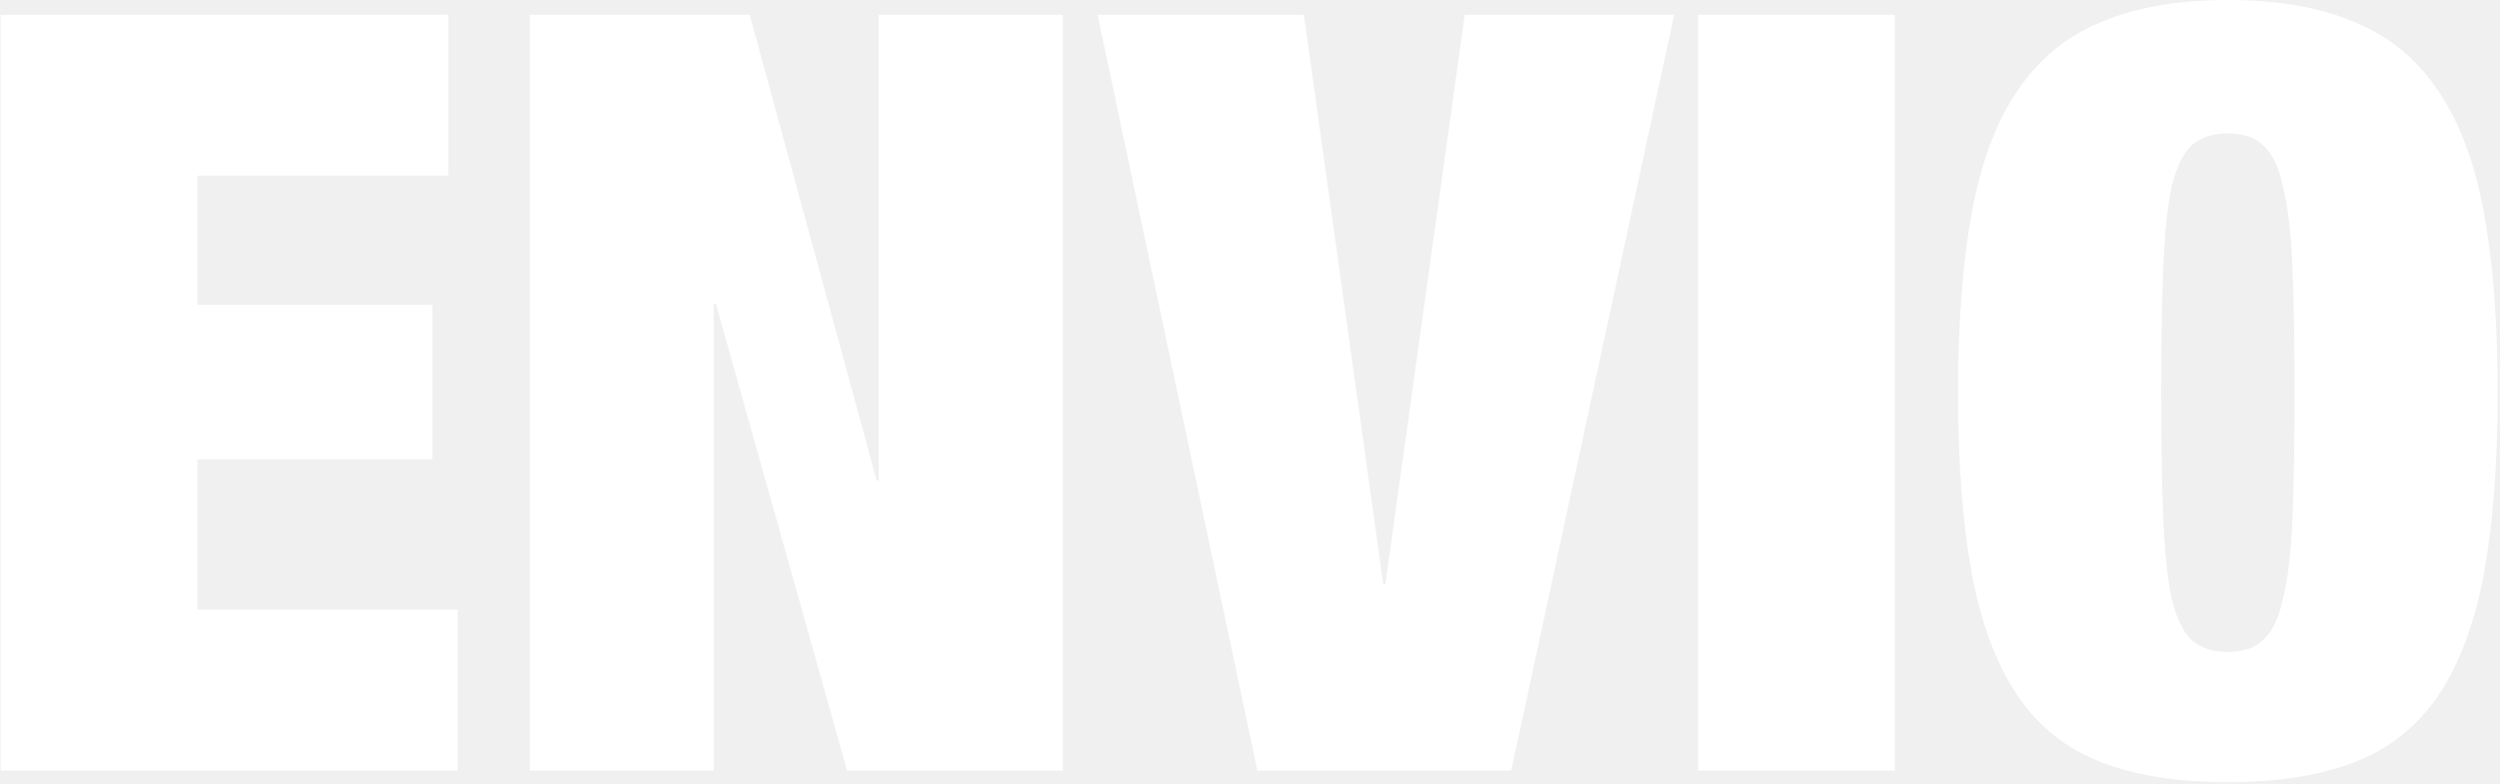
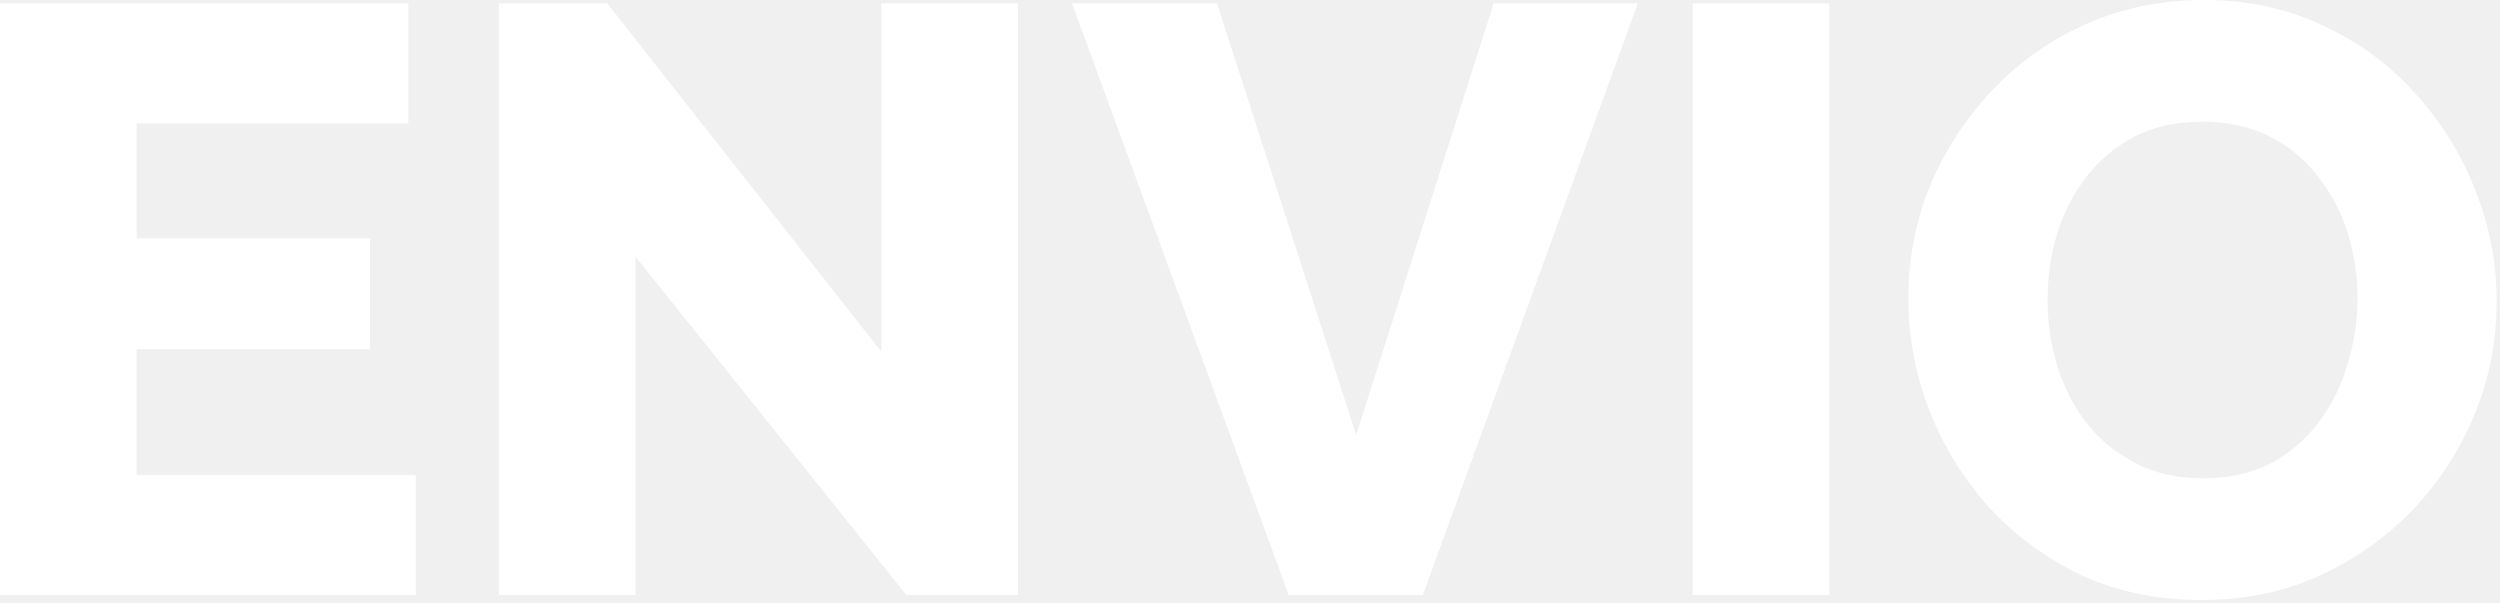
- <svg xmlns="http://www.w3.org/2000/svg" width="1181" height="370" viewBox="0 0 1181 370" fill="none">
-   <path d="M0.311 7H211.811V83H93.311V144H204.311V217H93.311V288H216.311V364H0.311V7ZM250.311 7H354.311L414.311 227H415.311V7H502.311V364H400.311L338.311 143.5H337.311V364H250.311V7ZM518.709 7H616.209L653.709 276H654.709L692.209 7H791.209L714.209 364H594.209L518.709 7ZM802.475 7H895.475V364H802.475V7ZM1021.36 185.5C1021.36 209.5 1021.69 229.5 1022.36 245.5C1023.02 261.167 1024.36 273.667 1026.36 283C1028.69 292.333 1031.86 298.833 1035.86 302.5C1040.19 306.167 1045.86 308 1052.86 308C1059.86 308 1065.36 306.167 1069.36 302.5C1073.69 298.833 1076.86 292.333 1078.86 283C1081.19 273.667 1082.69 261.167 1083.36 245.5C1084.02 229.5 1084.36 209.5 1084.36 185.5C1084.36 161.5 1084.02 141.667 1083.36 126C1082.69 110 1081.19 97.333 1078.86 88C1076.86 78.667 1073.69 72.167 1069.36 68.5C1065.36 64.833 1059.86 63 1052.86 63C1045.86 63 1040.19 64.833 1035.86 68.5C1031.86 72.167 1028.69 78.667 1026.36 88C1024.36 97.333 1023.02 110 1022.36 126C1021.69 141.667 1021.36 161.5 1021.36 185.5ZM925.357 185.5C925.357 152.167 927.524 123.833 931.857 100.5C936.191 76.833 943.357 57.667 953.357 43C963.357 28 976.524 17.167 992.857 10.5C1009.19 3.5 1029.19 -2.24113e-05 1052.86 -2.24113e-05C1076.52 -2.24113e-05 1096.52 3.5 1112.86 10.5C1129.19 17.167 1142.36 28 1152.36 43C1162.36 57.667 1169.52 76.833 1173.86 100.5C1178.19 123.833 1180.36 152.167 1180.36 185.5C1180.36 218.833 1178.19 247.333 1173.86 271C1169.52 294.333 1162.36 313.5 1152.36 328.5C1142.36 343.167 1129.19 353.667 1112.86 360C1096.52 366.333 1076.52 369.5 1052.86 369.5C1029.19 369.5 1009.19 366.333 992.857 360C976.524 353.667 963.357 343.167 953.357 328.5C943.357 313.5 936.191 294.333 931.857 271C927.524 247.333 925.357 218.833 925.357 185.5Z" fill="white" />
+ <svg xmlns="http://www.w3.org/2000/svg" width="390" height="94" viewBox="0 0 390 94" fill="none">
+   <path d="M64.87 74.1V92.82H4.14252e-06V0.52H63.7V19.24H21.32V37.18H57.72V54.47H21.32V74.1H64.87ZM99.142 40.04V92.82H77.822V0.52H94.722L137.492 54.86V0.52H158.812V92.82H141.392L99.142 40.04ZM189.855 0.52L211.565 67.86L233.015 0.52H255.505L221.965 92.82H201.035L167.235 0.52H189.855ZM264.063 92.82V0.52H285.383V92.82H264.063ZM343.467 93.6C336.534 93.6 330.25 92.3 324.617 89.7C319.07 87.013 314.26 83.46 310.187 79.04C306.2 74.533 303.124 69.507 300.957 63.96C298.79 58.327 297.707 52.52 297.707 46.54C297.707 40.387 298.834 34.537 301.087 28.99C303.427 23.443 306.634 18.503 310.707 14.17C314.867 9.75 319.764 6.283 325.397 3.77C331.03 1.257 337.184 1.3113e-06 343.857 1.3113e-06C350.704 1.3113e-06 356.9 1.343 362.447 4.03C368.08 6.63 372.89 10.183 376.877 14.69C380.95 19.197 384.07 24.267 386.237 29.9C388.404 35.447 389.487 41.123 389.487 46.93C389.487 53.083 388.36 58.933 386.107 64.48C383.854 70.027 380.647 75.01 376.487 79.43C372.327 83.763 367.43 87.23 361.797 89.83C356.25 92.343 350.14 93.6 343.467 93.6ZM319.417 46.8C319.417 50.353 319.937 53.82 320.977 57.2C322.017 60.493 323.534 63.44 325.527 66.04C327.607 68.64 330.164 70.72 333.197 72.28C336.23 73.84 339.697 74.62 343.597 74.62C347.67 74.62 351.224 73.84 354.257 72.28C357.29 70.633 359.804 68.467 361.797 65.78C363.79 63.093 365.264 60.103 366.217 56.81C367.257 53.43 367.777 50.007 367.777 46.54C367.777 42.987 367.257 39.563 366.217 36.27C365.177 32.977 363.617 30.03 361.537 27.43C359.457 24.743 356.9 22.663 353.867 21.19C350.834 19.717 347.41 18.98 343.597 18.98C339.524 18.98 335.97 19.76 332.937 21.32C329.99 22.88 327.477 25.003 325.397 27.69C323.404 30.29 321.887 33.28 320.847 36.66C319.894 39.953 319.417 43.333 319.417 46.8Z" fill="white" />
</svg>
